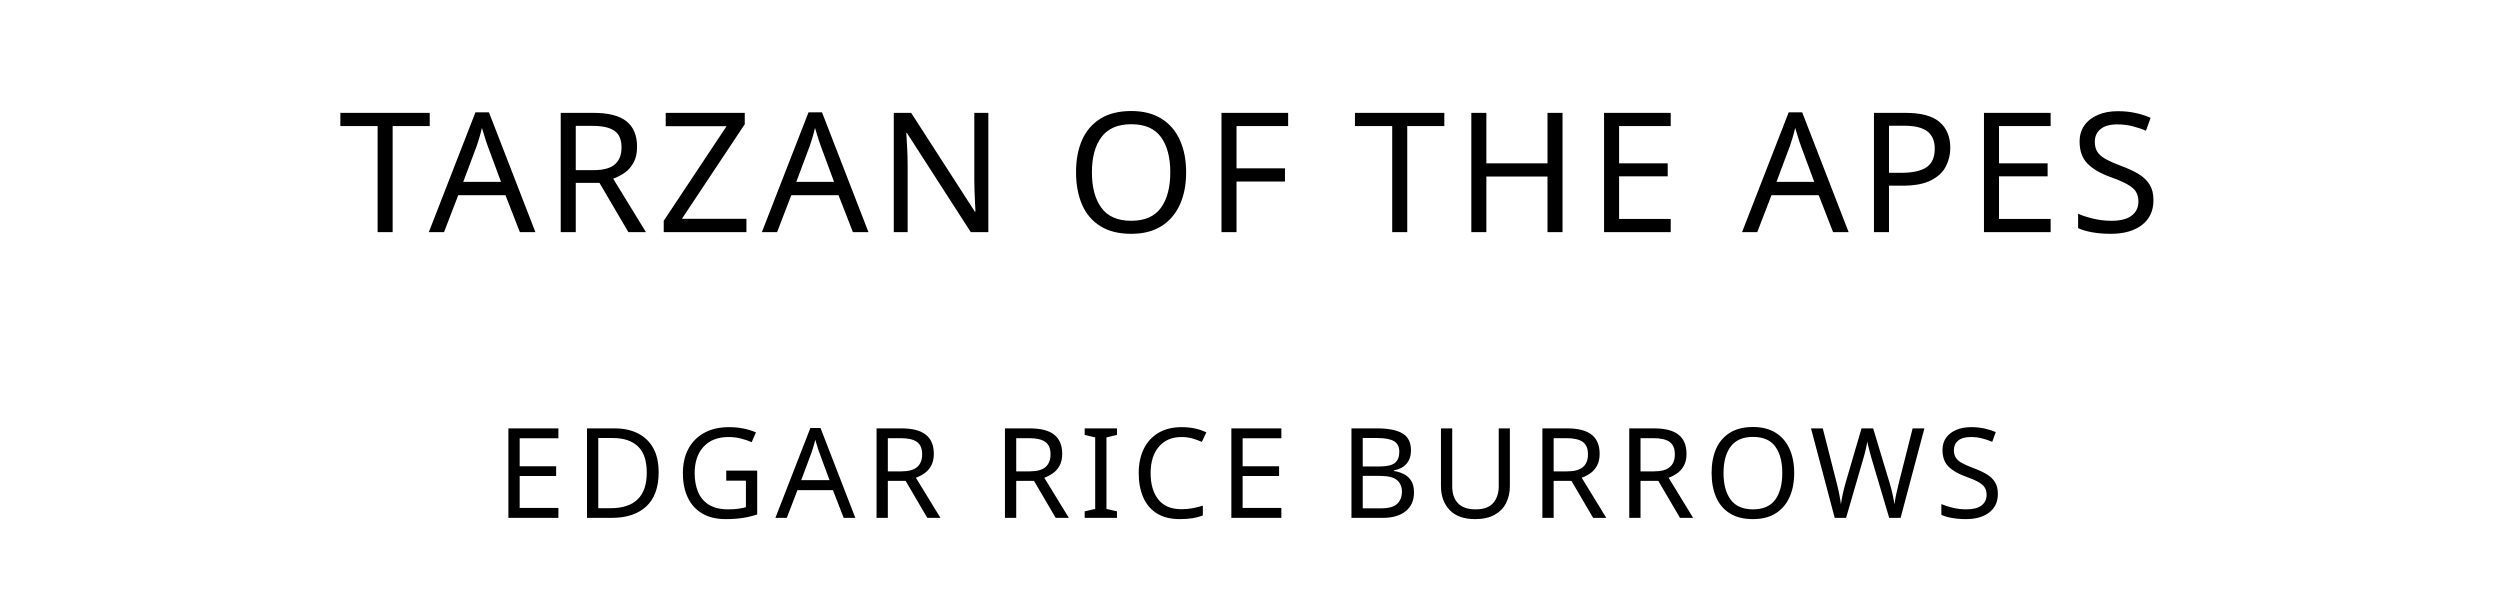
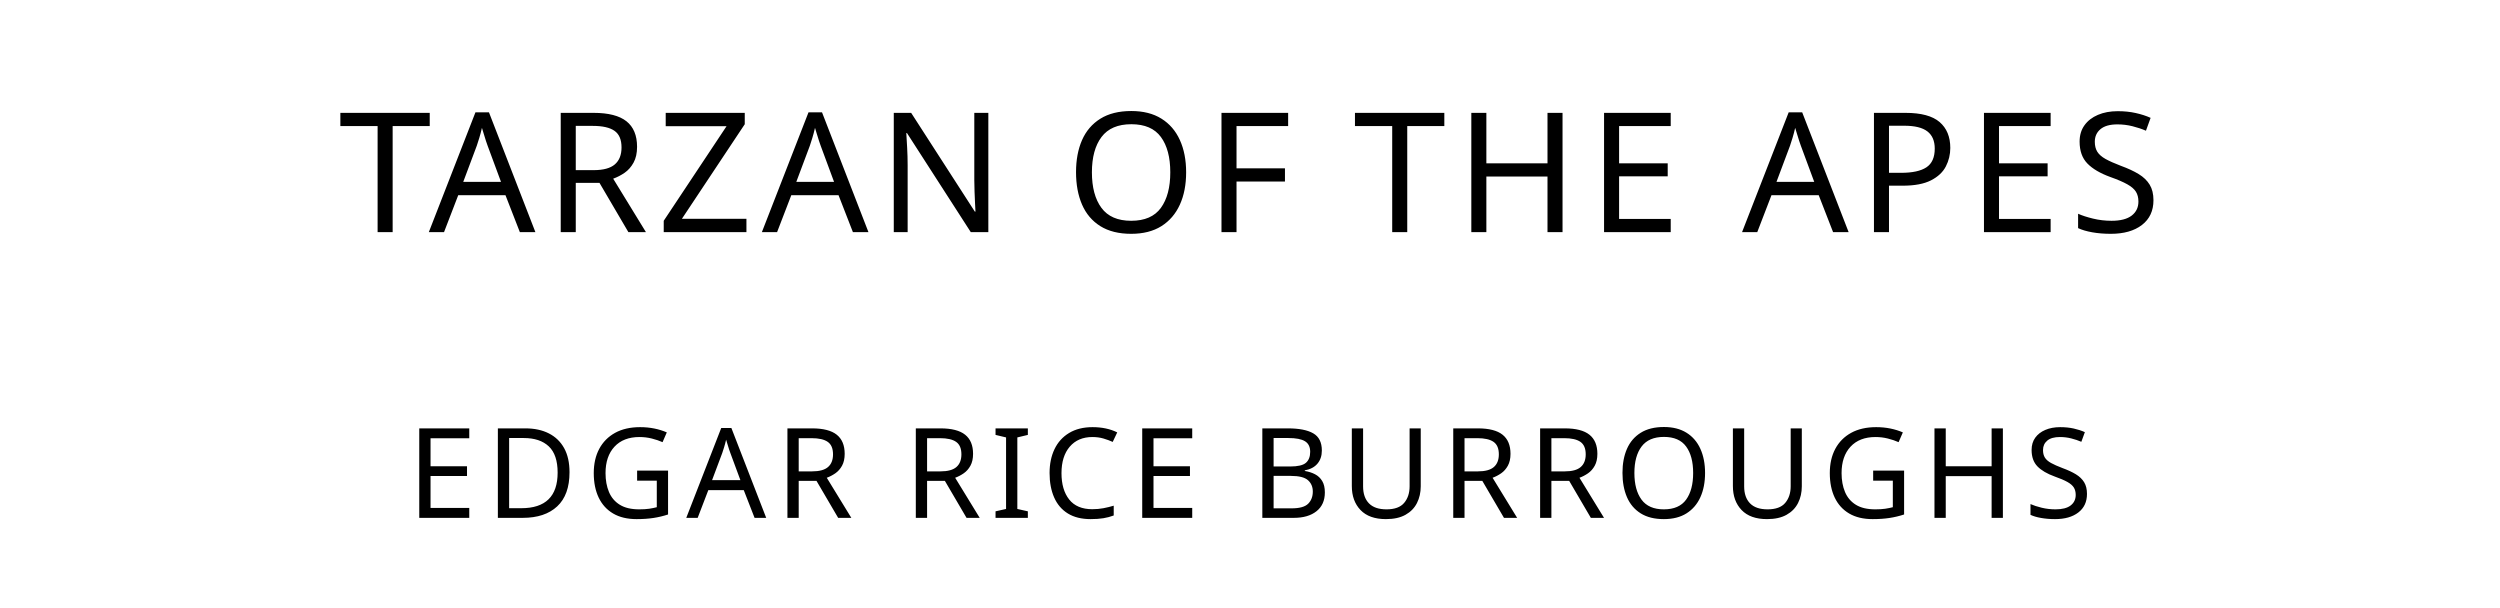
<svg xmlns="http://www.w3.org/2000/svg" version="1.1" viewBox="0 0 1400 340">
  <style type="text/css">
		text{
			font-family: "League Spartan";
			letter-spacing: 5px;
			text-anchor: middle;
		}

		.title{
			font-size: 93.567px;
		}

		.author{
			font-size: 70.175px;
		}
	</style>
  <text class="title" x="700" y="130">TARZAN OF THE APES</text>
-   <text class="author" x="700" y="290">EDGAR RICE BURROWS</text>
+   <text class="author" x="700" y="290">EDGAR RICE BURROUGHS</text>
</svg>
